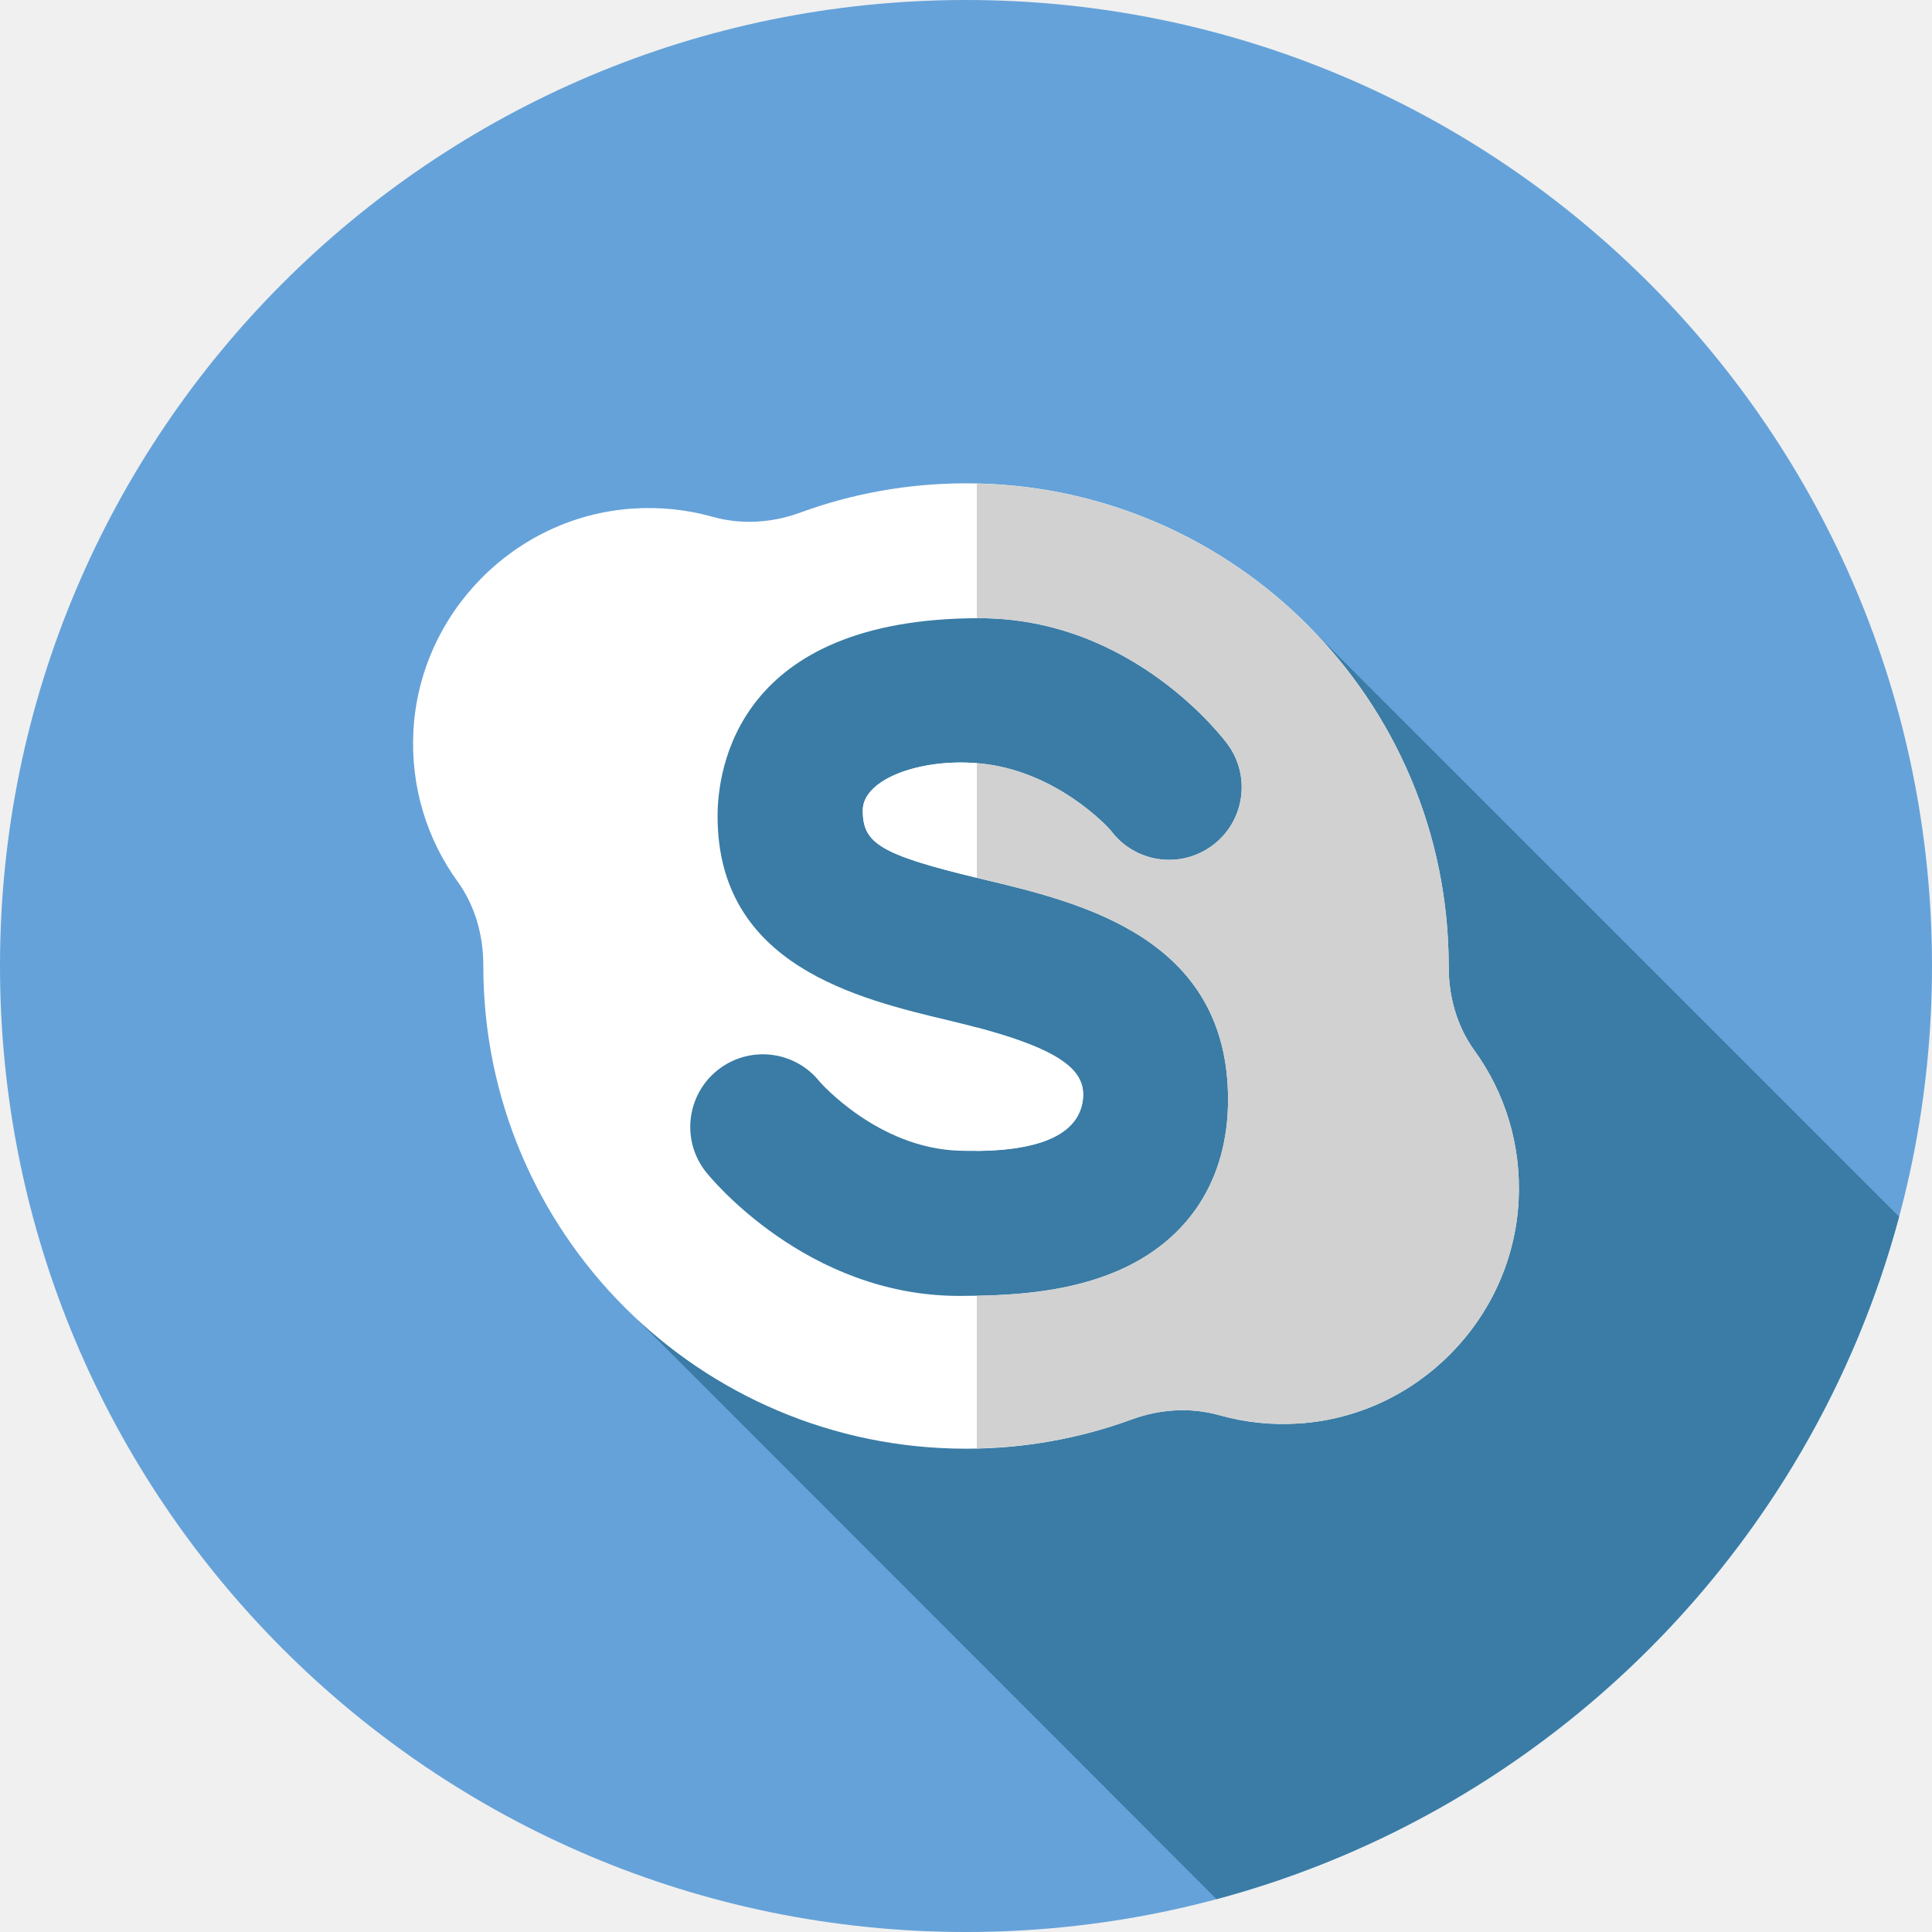
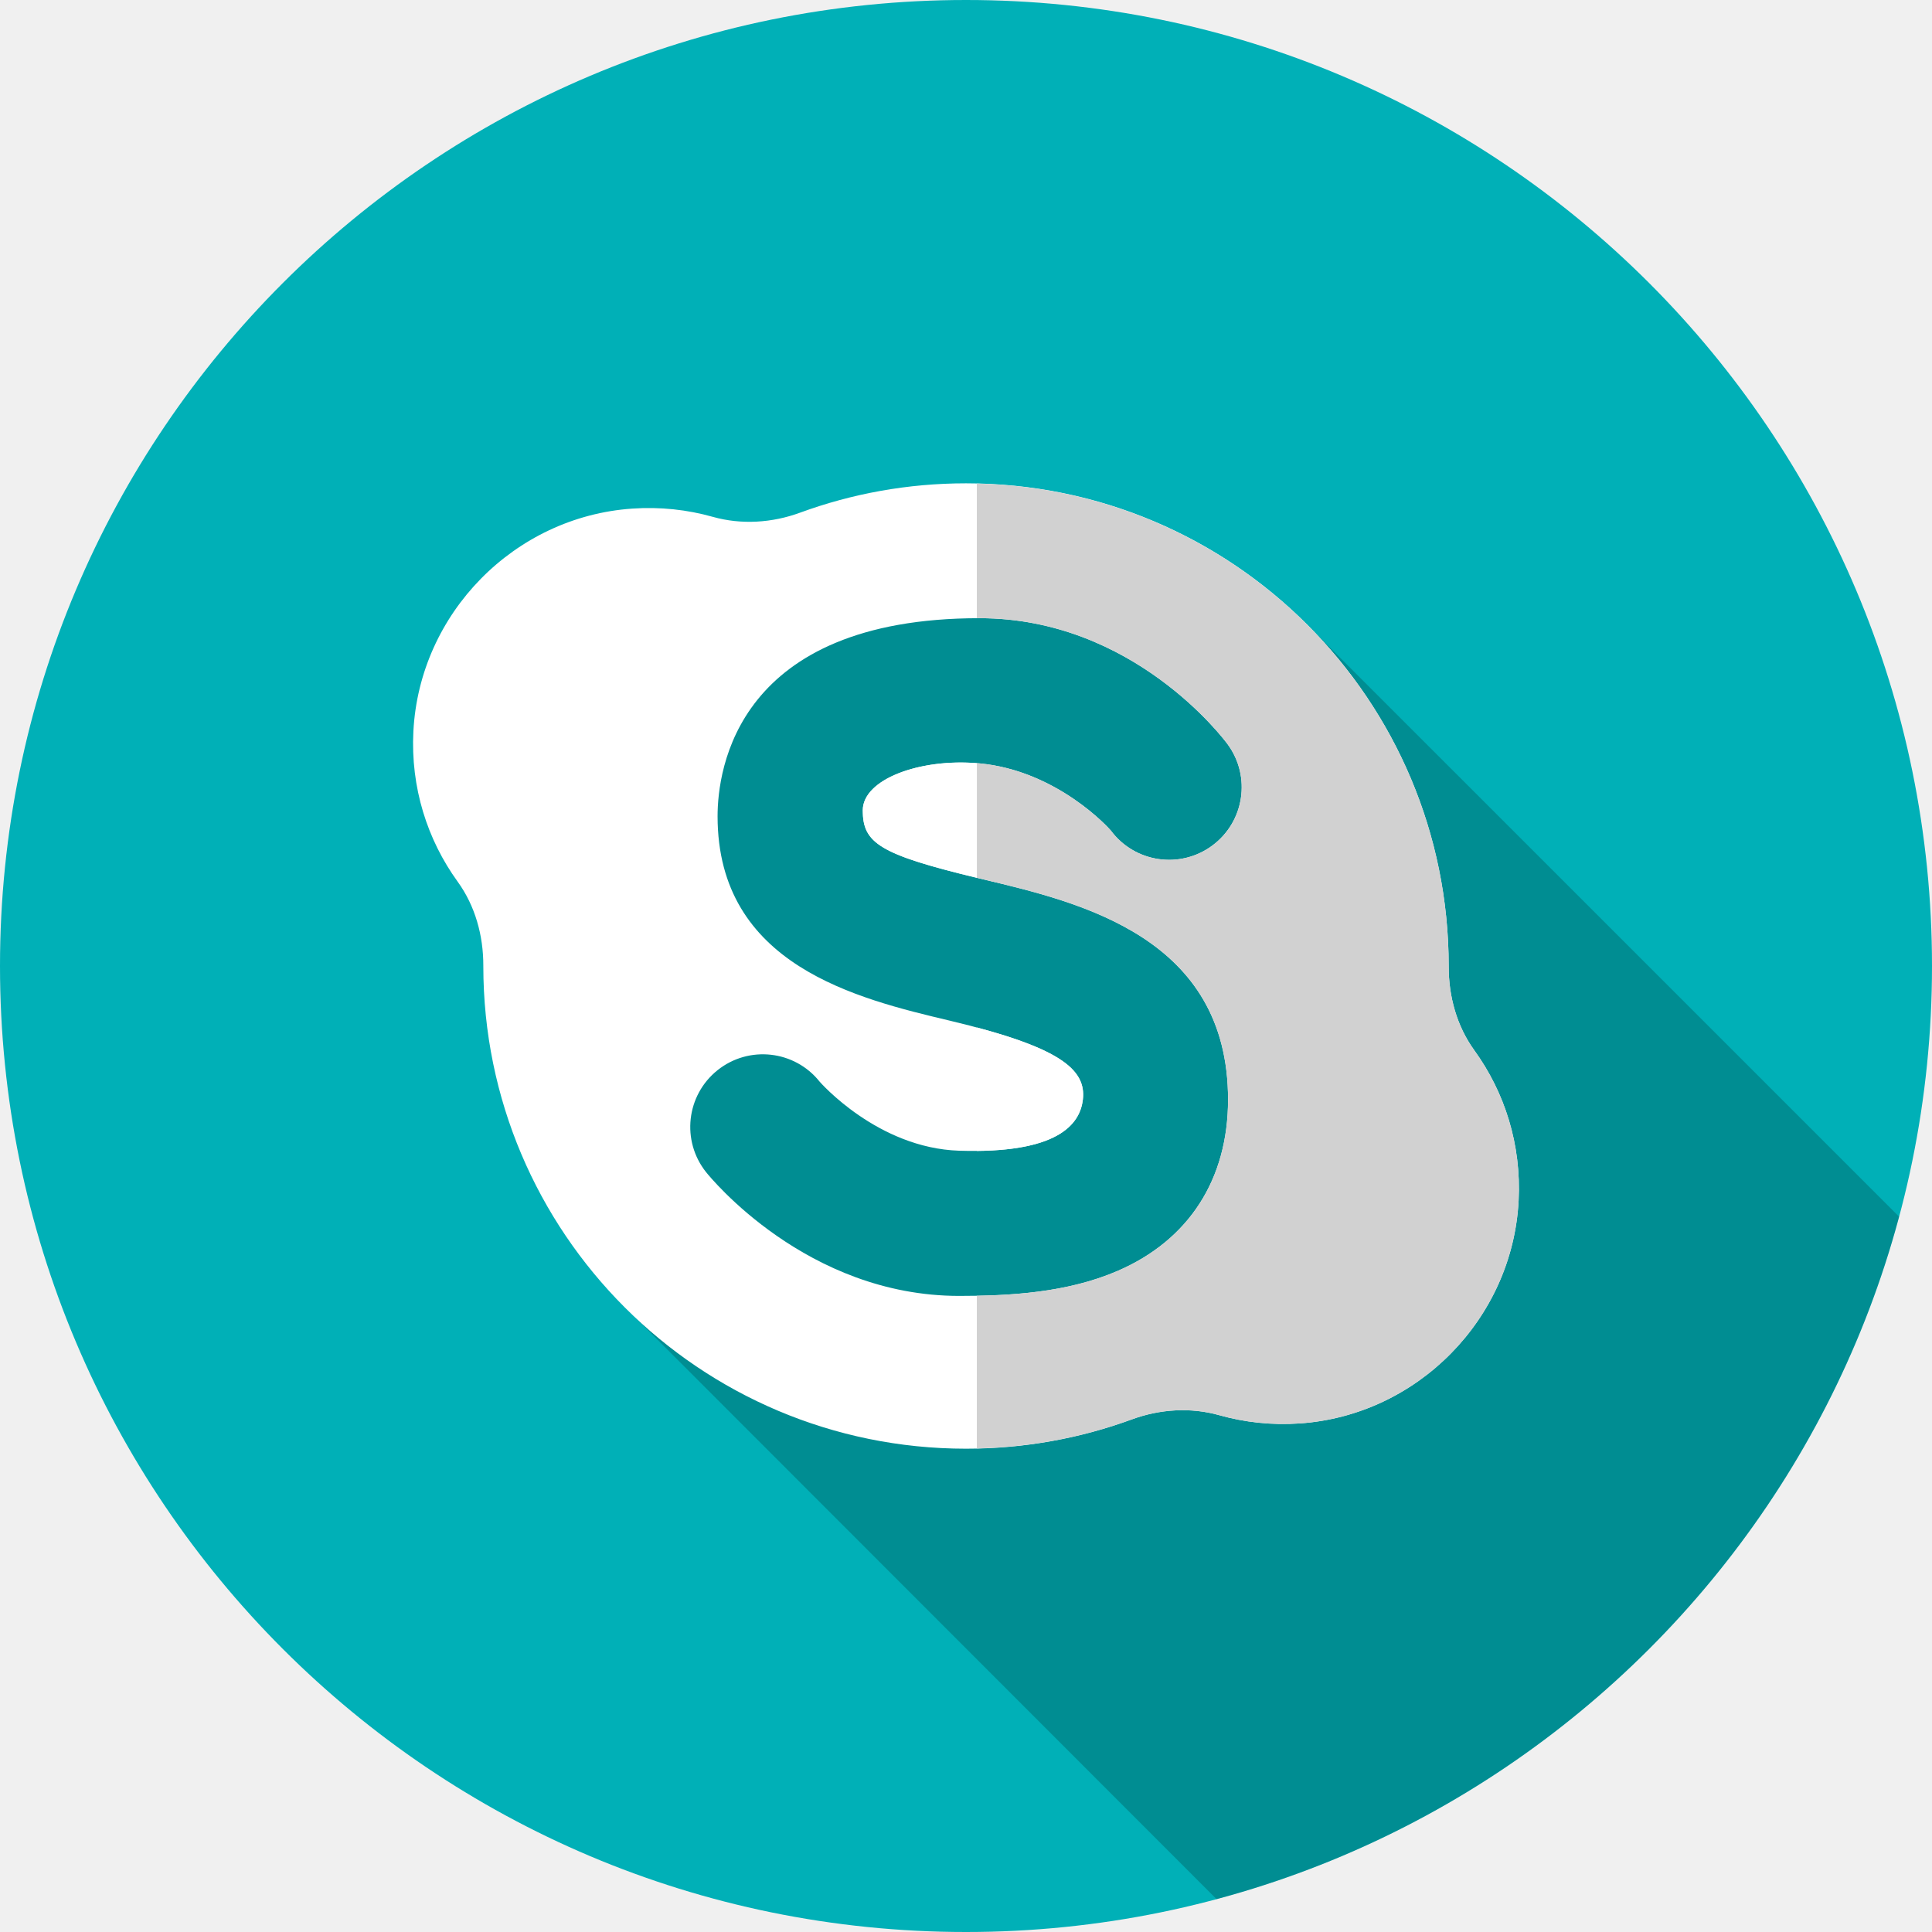
<svg xmlns="http://www.w3.org/2000/svg" version="1.1" id="Layer_1" x="0px" y="0px" viewBox="0 0 512 512" style="enable-background:new 0 0 512 512;" xml:space="preserve">
-   <circle style="fill:#65A2D9;" cx="256" cy="256" r="256" />
-   <path style="fill:#3A7CA5;" d="M346.281,165.443c-53.317-5.544-107.382-33.278-155.789,2.638  C147.394,199.111,176.7,256,178.424,300.822c1.21,18.156-2.912,33.428-9.513,48.871l153.483,153.593  c88.004-23.569,157.296-92.853,180.881-180.85L346.281,165.443z" />
+   <circle style="fill:#00b0b7;" cx="256" cy="256" r="256" />
+   <path style="fill:rgba(0,0,0,.2);" d="M346.281,165.443c-53.317-5.544-107.382-33.278-155.789,2.638  C147.394,199.111,176.7,256,178.424,300.822c1.21,18.156-2.912,33.428-9.513,48.871l153.483,153.593  c88.004-23.569,157.296-92.853,180.881-180.85L346.281,165.443z" />
  <g>
-     <path style="fill:#FFFFFF;" d="M390.711,278.349c-4.651-6.428-6.803-14.276-6.796-22.206c0-0.047,0-0.093,0-0.14   c0-70.647-57.27-127.917-127.914-127.917c-15.458,0-30.267,2.751-43.979,7.777c-7.416,2.72-15.544,3.241-23.149,1.1   c-6.716-1.891-13.895-2.691-21.33-2.177c-31.229,2.15-56.37,27.743-57.99,59.006c-0.771,14.922,3.701,28.763,11.736,39.864   c4.646,6.428,6.803,14.276,6.796,22.211v0.14c0,70.644,57.266,127.914,127.914,127.914c15.458,0,30.267-2.748,43.979-7.777   c7.416-2.72,15.544-3.241,23.149-1.1c6.716,1.895,13.895,2.691,21.33,2.181c31.229-2.148,56.37-27.743,57.99-59.004   C403.218,303.294,398.746,289.452,390.711,278.349L390.711,278.349z M260.684,233.067c25.791,6.135,64.765,15.405,64.765,58.337   c0,21.147-10.416,37.283-29.327,45.428c-13.495,5.811-28.77,6.596-41.934,6.596c-40.45,0-65.993-31.451-67.065-32.79   c-6.625-8.307-5.261-20.414,3.048-27.039c8.309-6.625,20.416-5.261,27.039,3.048c0.057,0.069,15.336,17.618,36.976,18.303   c26.057,0.824,32.011-6.928,32.782-13.545c0.941-8.083-6.249-14.015-35.192-20.901c-24.535-5.832-61.611-14.651-61.611-54.189   c0-12.314,5.008-52.488,69.448-52.488c40.691,0,64.712,32.035,65.715,33.399c6.292,8.563,4.455,20.604-4.108,26.898   c-8.523,6.266-20.49,4.475-26.808-3.984c-0.453-0.581-14.202-15.879-34.799-17.834c-15.582-1.481-30.968,4.141-30.968,12.441   C228.649,223.541,233.067,226.499,260.684,233.067L260.684,233.067z" />
-     <path style="fill:#FFFFFF;" d="M286.972,291.404c0.86-7.377-5.063-12.962-28.098-19.115v32.716   C280.974,304.802,286.249,297.605,286.972,291.404z" />
+     <path style="fill:#FFFFFF;" d="M390.711,278.349c-4.651-6.428-6.803-14.276-6.796-22.206c0-0.047,0-0.093,0-0.14    c0-70.647-57.27-127.917-127.914-127.917c-15.458,0-30.267,2.751-43.979,7.777c-7.416,2.72-15.544,3.241-23.149,1.1    c-6.716-1.891-13.895-2.691-21.33-2.177c-31.229,2.15-56.37,27.743-57.99,59.006c-0.771,14.922,3.701,28.763,11.736,39.864    c4.646,6.428,6.803,14.276,6.796,22.211v0.14c0,70.644,57.266,127.914,127.914,127.914c15.458,0,30.267-2.748,43.979-7.777    c7.416-2.72,15.544-3.241,23.149-1.1c6.716,1.895,13.895,2.691,21.33,2.181c31.229-2.148,56.37-27.743,57.99-59.004    C403.218,303.294,398.746,289.452,390.711,278.349L390.711,278.349z M260.684,233.067c25.791,6.135,64.765,15.405,64.765,58.337    c0,21.147-10.416,37.283-29.327,45.428c-13.495,5.811-28.77,6.596-41.934,6.596c-40.45,0-65.993-31.451-67.065-32.79    c-6.625-8.307-5.261-20.414,3.048-27.039c8.309-6.625,20.416-5.261,27.039,3.048c0.057,0.069,15.336,17.618,36.976,18.303    c26.057,0.824,32.011-6.928,32.782-13.545c0.941-8.083-6.249-14.015-35.192-20.901c-24.535-5.832-61.611-14.651-61.611-54.189    c0-12.314,5.008-52.488,69.448-52.488c40.691,0,64.712,32.035,65.715,33.399c6.292,8.563,4.455,20.604-4.108,26.898    c-8.523,6.266-20.49,4.475-26.808-3.984c-0.453-0.581-14.202-15.879-34.799-17.834c-15.582-1.481-30.968,4.141-30.968,12.441    C228.649,223.541,233.067,226.499,260.684,233.067L260.684,233.067z" />
+     <path style="fill:#FFFFFF;" d="M286.972,291.404c0.86-7.377-5.063-12.962-28.098-19.115v32.716    C280.974,304.802,286.249,297.605,286.972,291.404z" />
  </g>
  <path style="fill:#D1D1D1;" d="M390.711,278.349c-4.651-6.428-6.804-14.276-6.796-22.207c0-0.047,0-0.093,0-0.14  c0-69.684-55.73-126.312-125.042-127.845v35.683c0.253-0.002,0.488-0.014,0.743-0.014c40.691,0,64.712,32.035,65.715,33.399  c6.292,8.563,4.455,20.604-4.108,26.898c-8.523,6.266-20.49,4.475-26.808-3.984c-0.453-0.581-14.202-15.879-34.799-17.834  c-0.248-0.024-0.495-0.029-0.743-0.05v30.377c0.596,0.143,1.191,0.288,1.81,0.434c25.791,6.135,64.765,15.403,64.765,58.337  c0,21.147-10.416,37.283-29.327,45.428c-11.921,5.134-25.231,6.344-37.248,6.556v40.464c14.417-0.319,28.246-2.998,41.103-7.713  c7.416-2.72,15.544-3.241,23.149-1.1c6.716,1.895,13.895,2.691,21.33,2.181c31.229-2.148,56.37-27.743,57.99-59.004  C403.218,303.294,398.746,289.452,390.711,278.349z" />
  <path style="fill:#FFFFFF;" d="M228.649,214.747c0,8.597,4.236,11.619,30.225,17.886v-30.377  C243.55,201.019,228.649,206.577,228.649,214.747z" />
-   <g>
- </g>
-   <g>
- </g>
-   <g>
- </g>
-   <g>
- </g>
-   <g>
- </g>
-   <g>
- </g>
-   <g>
- </g>
-   <g>
- </g>
-   <g>
- </g>
-   <g>
- </g>
-   <g>
- </g>
-   <g>
- </g>
-   <g>
- </g>
-   <g>
- </g>
-   <g>
- </g>
</svg>
